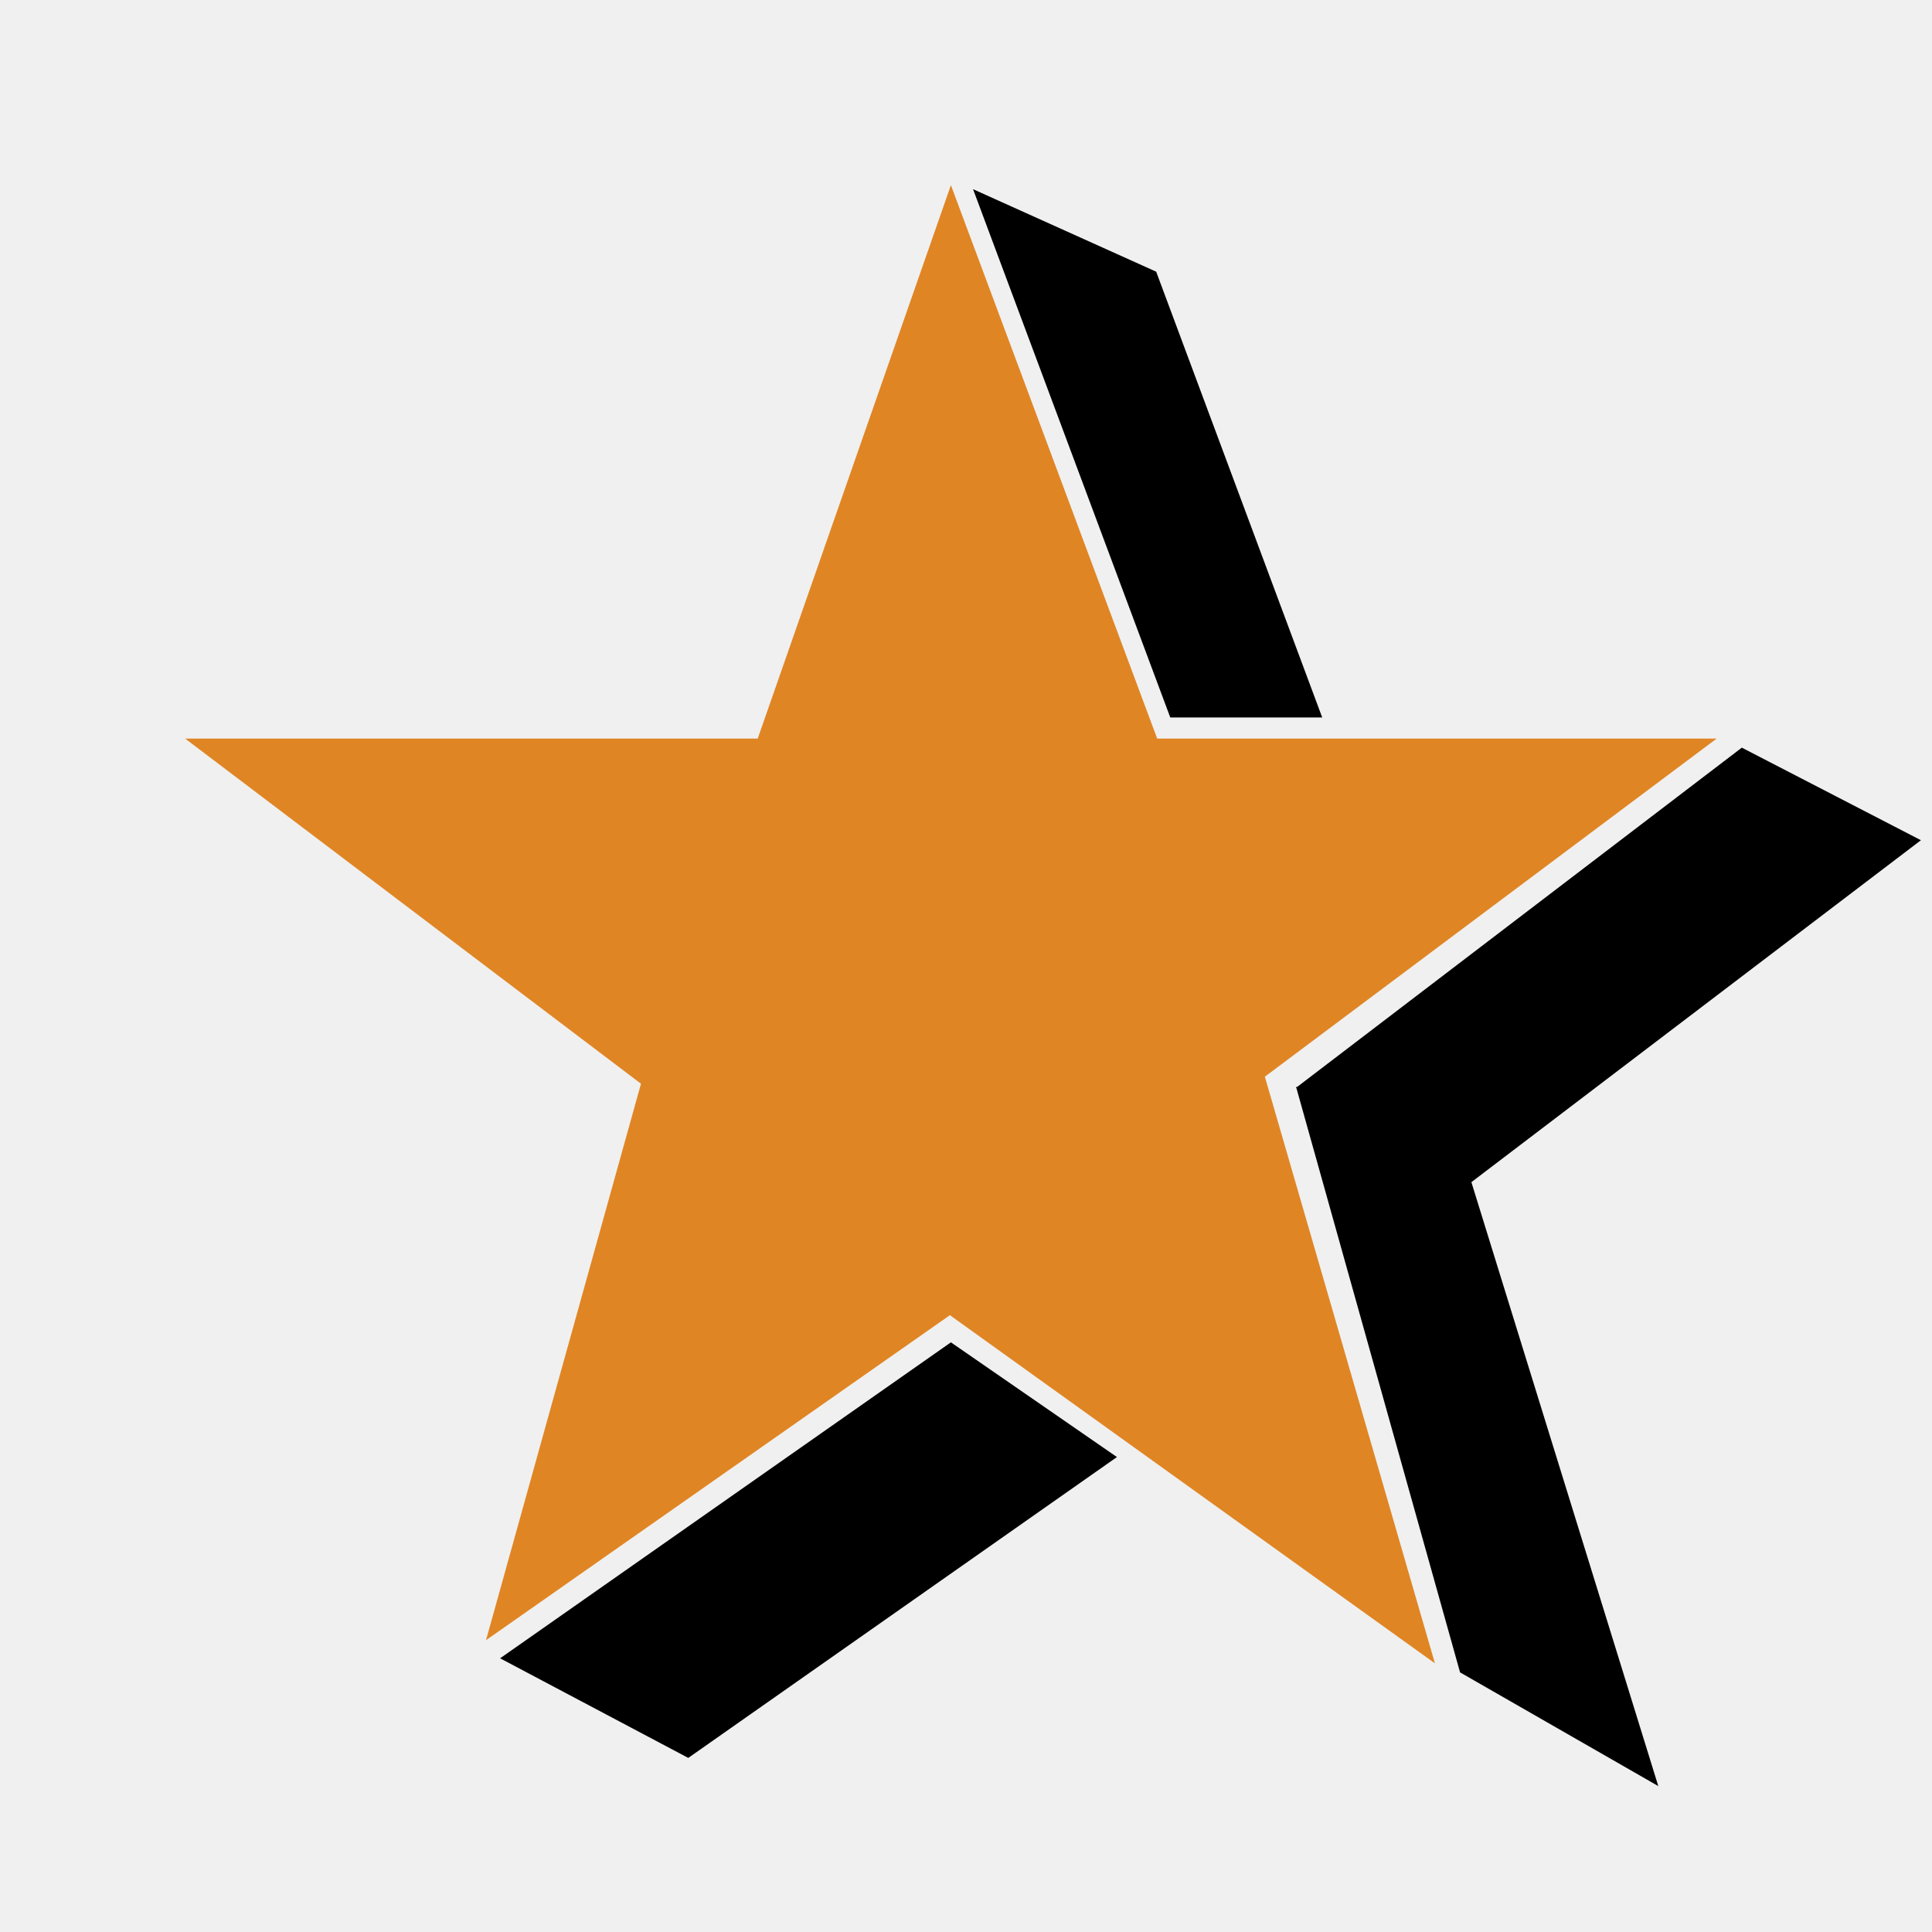
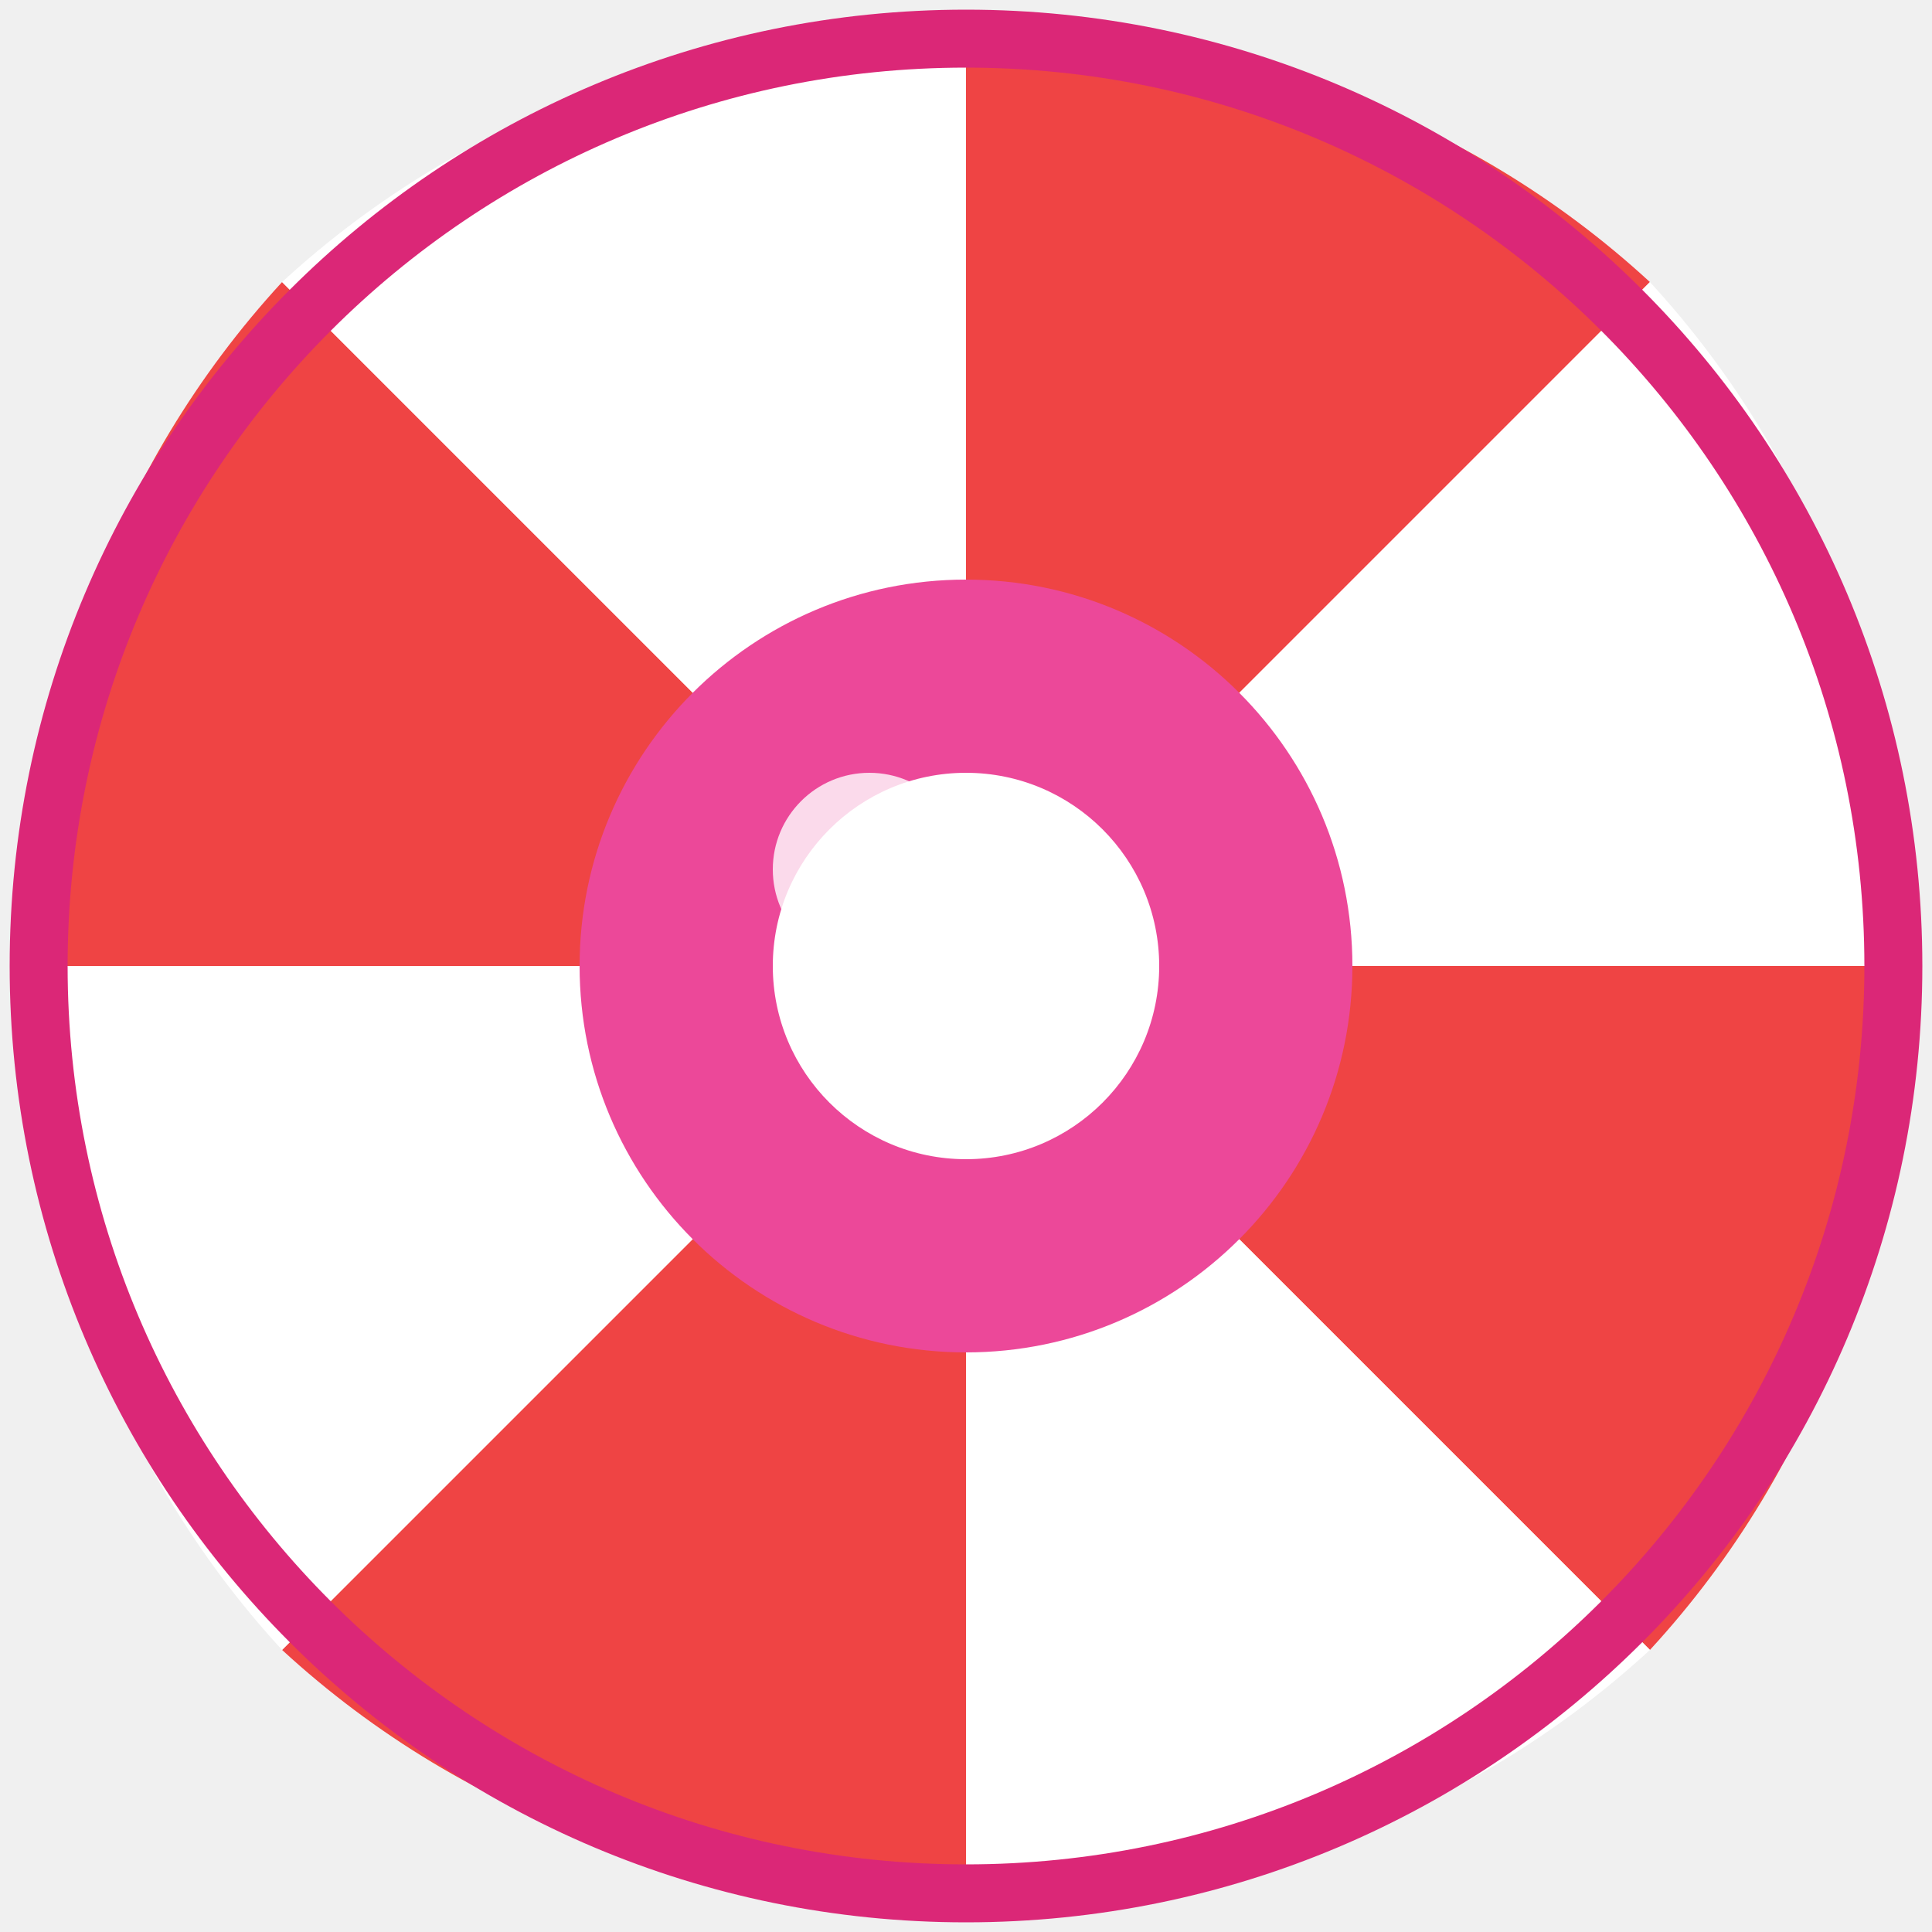
- <svg xmlns="http://www.w3.org/2000/svg" xml:space="preserve" viewBox="0 0 192 192">
-   <path fill="#e08524" d="M75.3 73.4H18.4l45.3 34.3L48.3 163l46.1-32.3 48.2 34.6-16.9-58.3 44.9-33.6H115l-20.5-55-19.2 55z" />
-   <path d="m96.7 18.8 18.2 8.2 16.5 44.3h-15.1L96.7 18.8zm-47 146 18.7 9.9 42.6-29.9-16.5-11.4-44.8 31.4zm79.1-56.8 17.4 9.4 18.6 60.1-19.7-11.3-16.3-58.2z" />
-   <path d="m173.1 74.3 17.8 9.2-44.7 34-17.4-9.4 44.3-33.8z" />
+ <svg xmlns="http://www.w3.org/2000/svg" viewBox="0 0 100 100" width="100" height="100">
+   <circle cx="50" cy="50" r="48" fill="white" />
+   <path d="M50 2 A48 48 0 0 1 98 50 L50 50 Z" fill="#EF4444" />
+   <path d="M98 50 A48 48 0 0 1 50 98 L50 50 Z" fill="white" />
+   <path d="M50 98 A48 48 0 0 1 2 50 L50 50 Z" fill="#EF4444" />
+   <path d="M2 50 A48 48 0 0 1 50 2 L50 50 Z" fill="white" />
+   <path d="M50 2 A48 48 0 0 1 85.4 14.6 L50 50 Z" fill="#EF4444" />
+   <path d="M85.4 14.6 A48 48 0 0 1 98 50 L50 50 Z" fill="white" />
+   <path d="M98 50 A48 48 0 0 1 85.4 85.4 L50 50 Z" fill="#EF4444" />
+   <path d="M85.4 85.4 A48 48 0 0 1 50 98 L50 50 Z" fill="white" />
+   <path d="M50 98 A48 48 0 0 1 14.6 85.4 L50 50 Z" fill="#EF4444" />
+   <path d="M14.6 85.4 A48 48 0 0 1 2 50 L50 50 Z" fill="white" />
+   <path d="M2 50 A48 48 0 0 1 14.6 14.6 L50 50 Z" fill="#EF4444" />
+   <path d="M14.6 14.6 A48 48 0 0 1 50 2 L50 50 Z" fill="white" />
+   <circle cx="50" cy="50" r="20" fill="#EC4899" />
+   <circle cx="50" cy="50" r="10" fill="white" />
+   <circle cx="45" cy="45" r="5" fill="white" opacity="0.8" />
+   <circle cx="50" cy="50" r="48" fill="none" stroke="#DB2777" stroke-width="3" />
</svg>
